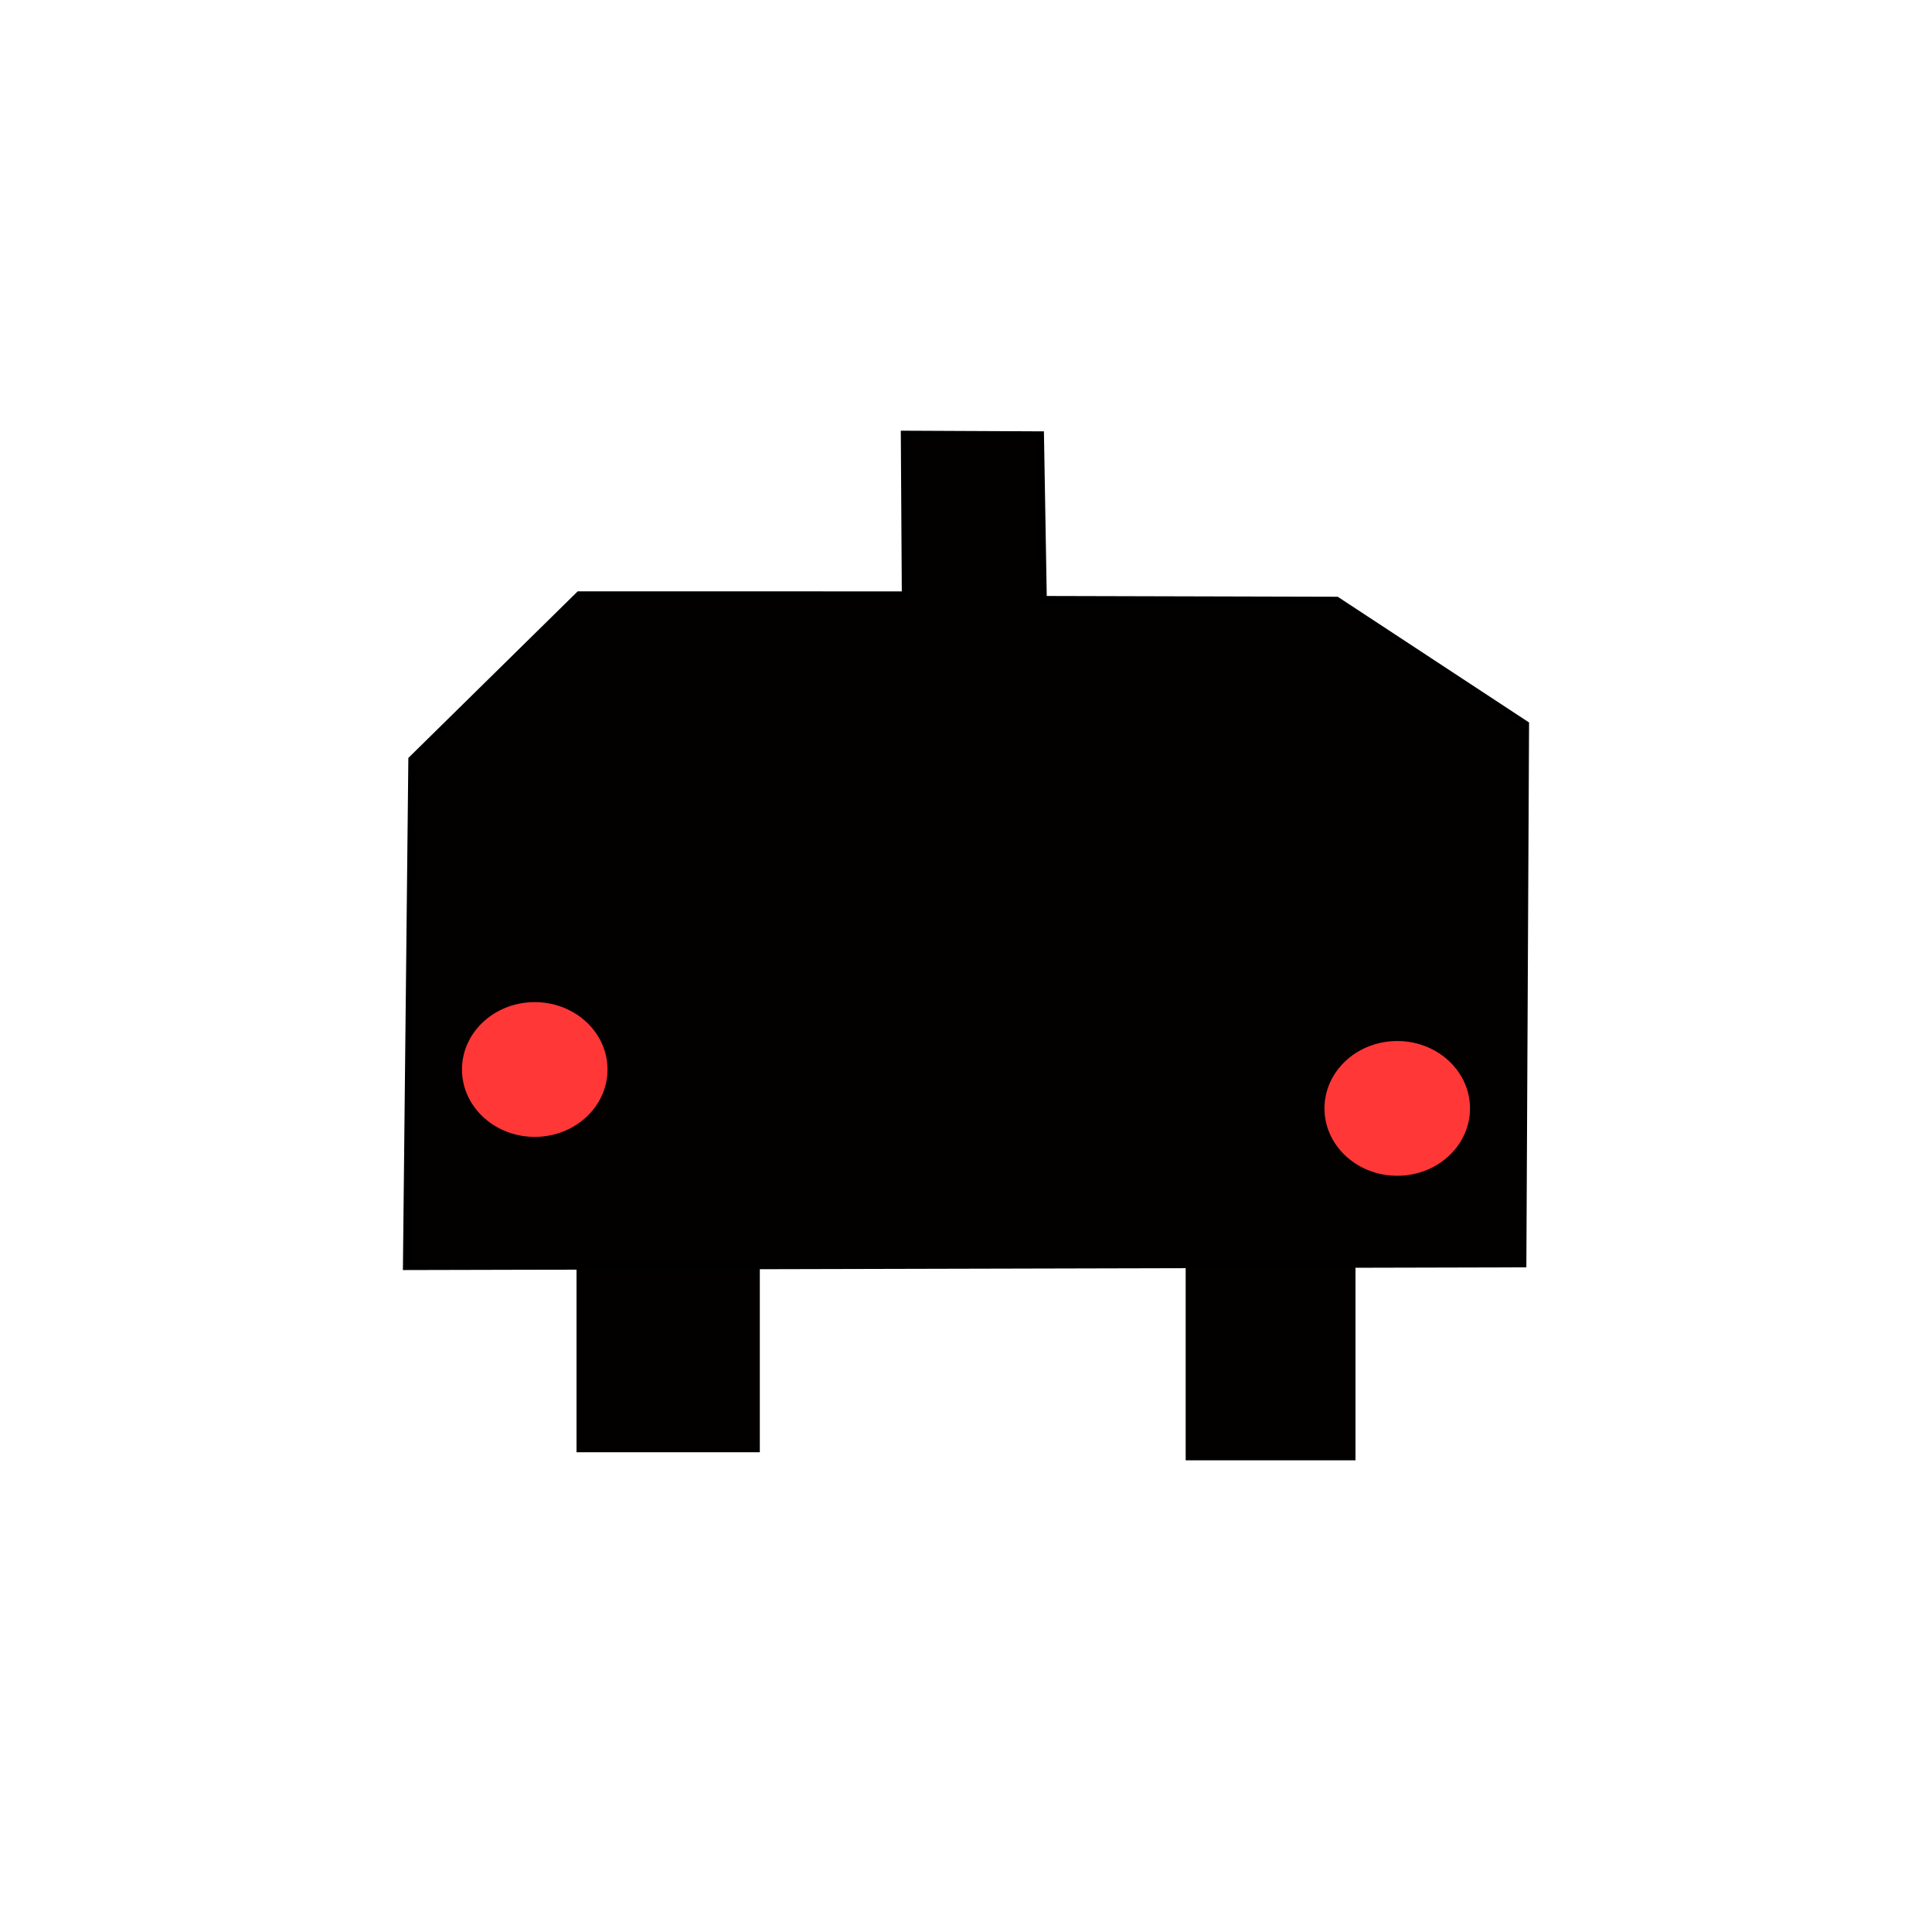
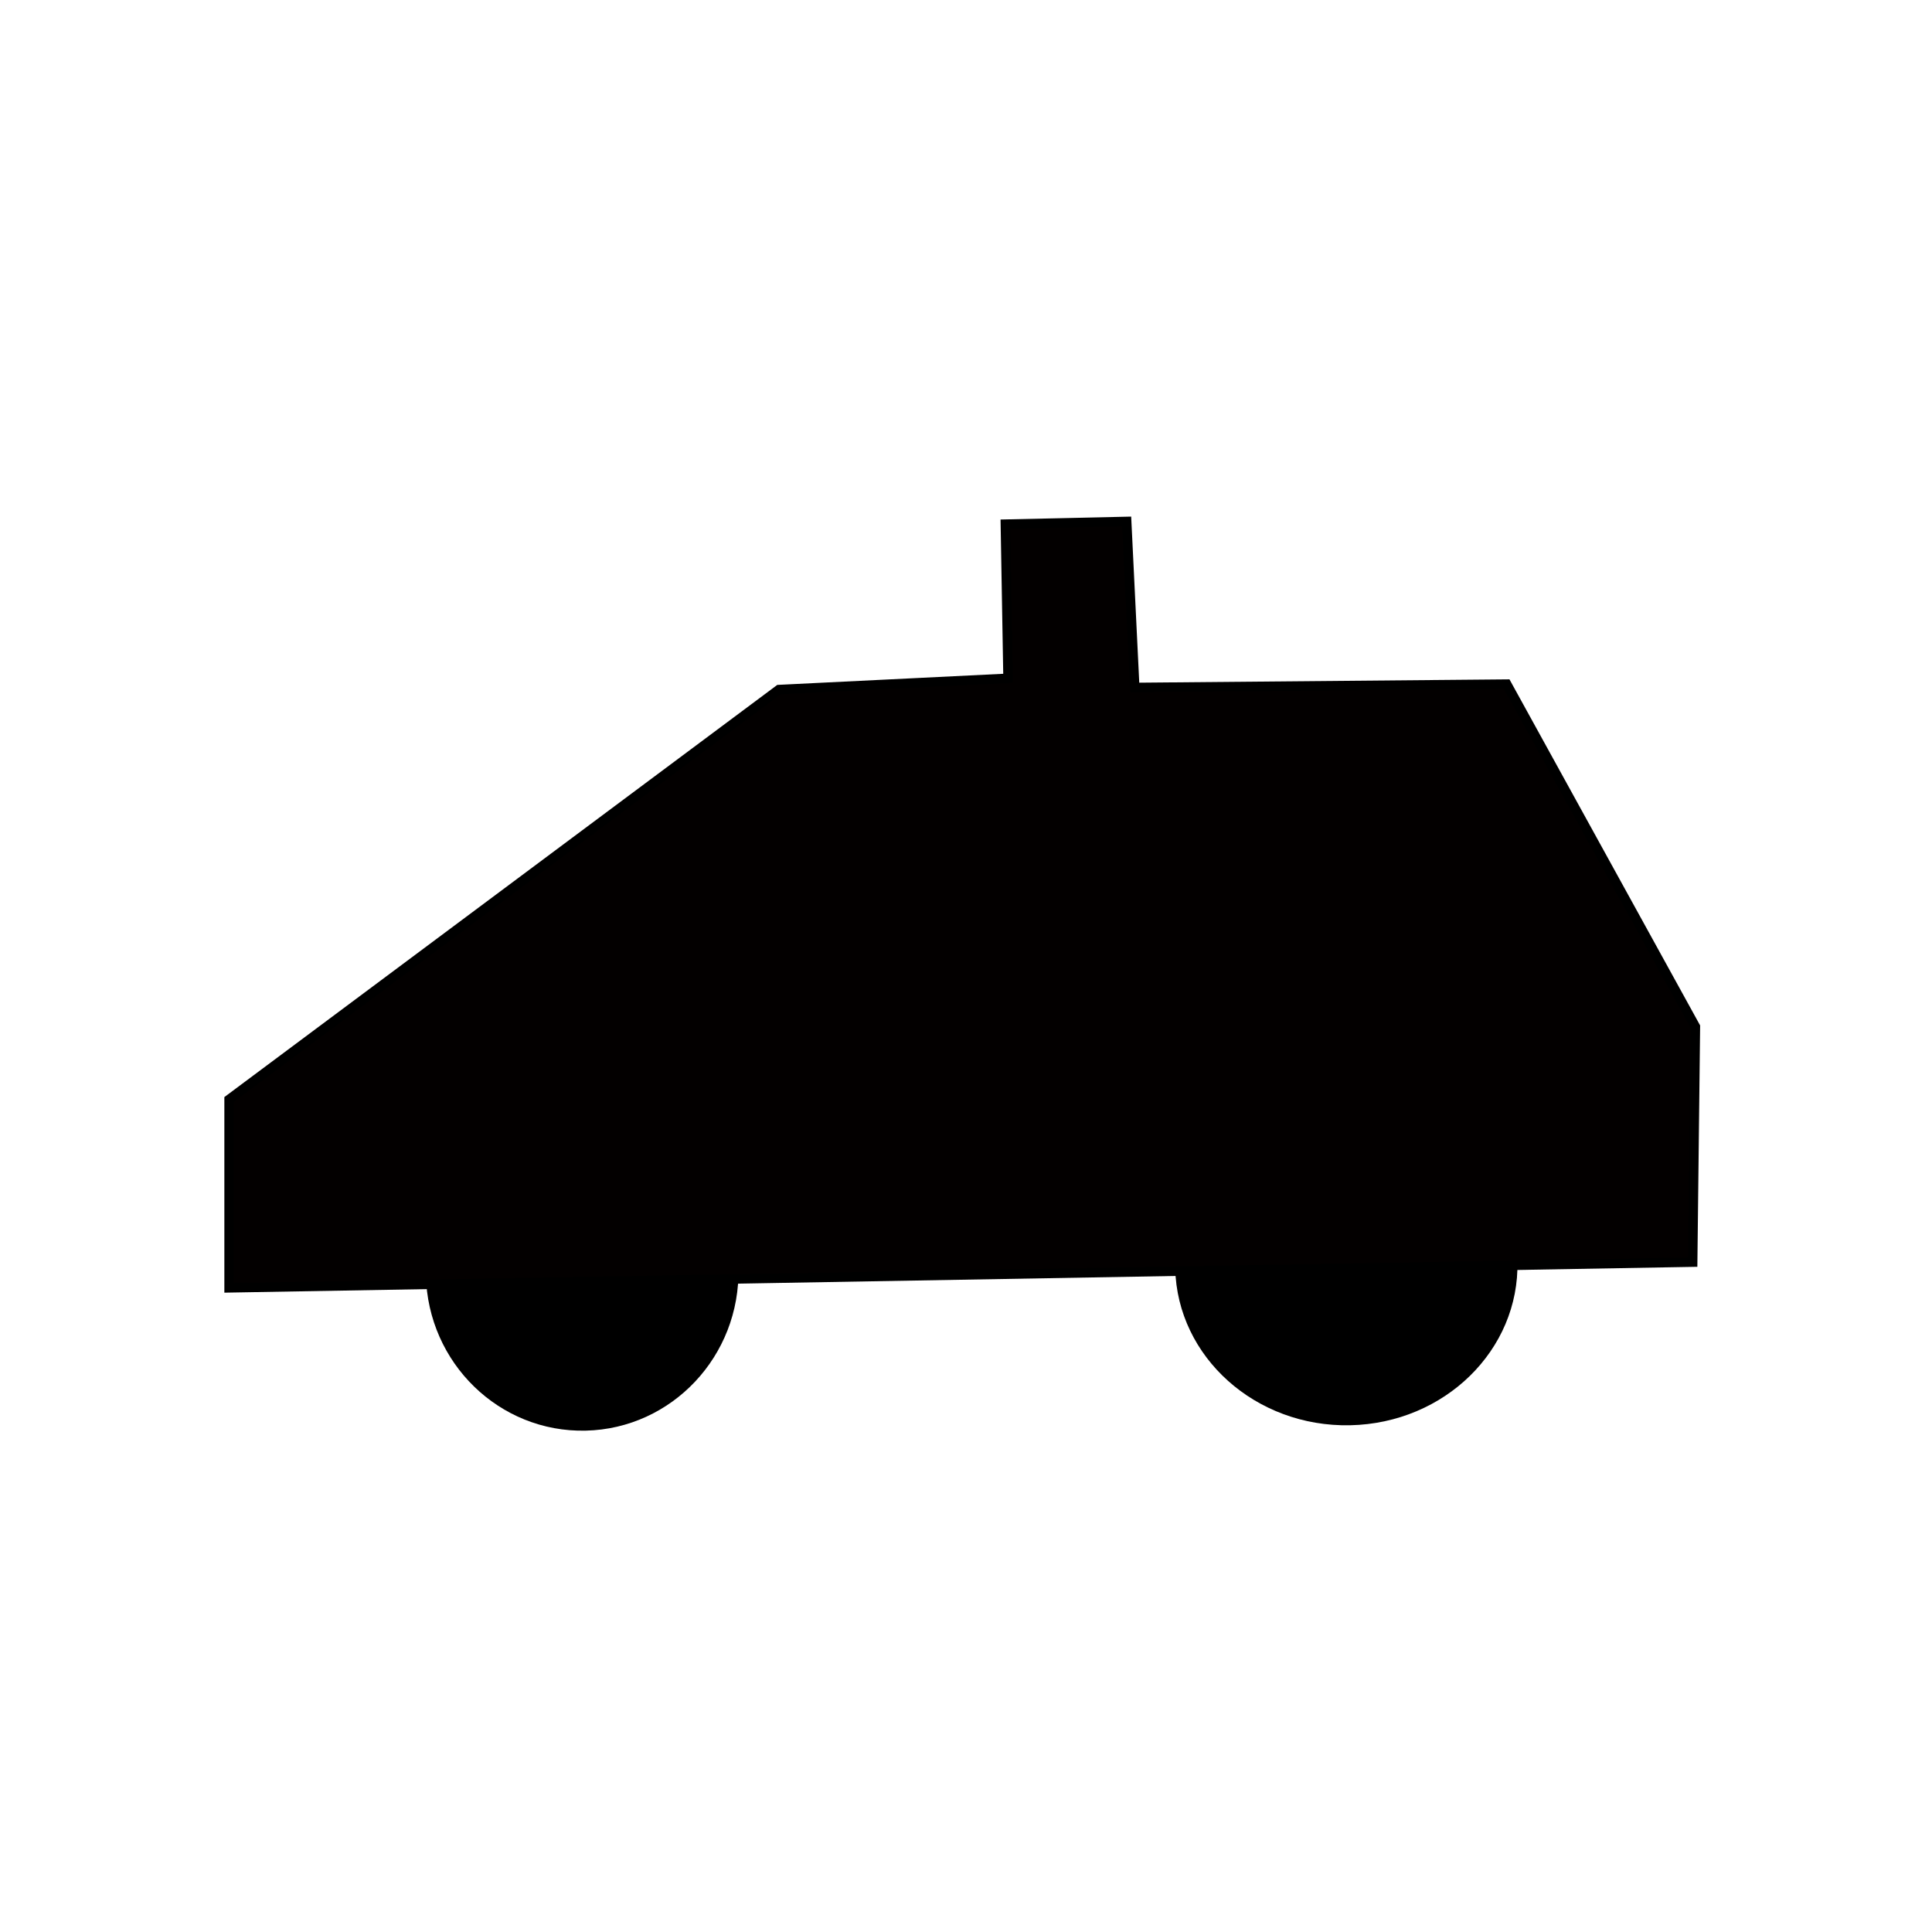
<svg xmlns="http://www.w3.org/2000/svg" width="256" height="256" viewBox="0 0 67.733 67.733" version="1.1" id="svg8">
  <defs id="defs2" />
  <g id="layer1" transform="translate(0,-229.2666)">
-     <g id="g848" transform="translate(5.849179)">
-       <rect y="269.124" x="14.363" height="11.056" width="6.426" id="rect823" style="fill:#030000;fill-opacity:1;stroke:none;stroke-width:2.2;stroke-linecap:round;stroke-miterlimit:4;stroke-dasharray:none;stroke-opacity:1" />
-       <rect y="269.313" x="35.719" height="11.15" width="5.953" id="rect825" style="fill:#030000;fill-opacity:1;stroke:none;stroke-width:2.2;stroke-linecap:round;stroke-miterlimit:4;stroke-dasharray:none;stroke-opacity:1" />
-     </g>
-     <path style="fill:#030000;fill-opacity:1;stroke:#000000;stroke-width:0.265px;stroke-linecap:butt;stroke-linejoin:miter;stroke-opacity:1" d="m 53.38,273.565 -39.121,0.095 0.189,-17.765 5.859,-5.764 11.442,0.001 -0.035,-5.633 4.754,0.022 0.099,5.772 10.292,0.027 6.615,4.347 z" id="path827" />
-     <g id="g852" transform="translate(-2.13524)">
-       <path d="m 18.332,266.814 a 2.551,2.362 0 0 1 2.494,-2.414 2.551,2.362 0 0 1 2.607,2.309 2.551,2.362 0 0 1 -2.493,2.414 2.551,2.362 0 0 1 -2.608,-2.308" id="path829" style="fill:#ff3737;fill-opacity:1;stroke:none;stroke-width:2.2;stroke-linecap:round;stroke-miterlimit:4;stroke-dasharray:none;stroke-opacity:1" />
-       <path d="m 48.57,268.178 a 2.551,2.362 0 0 1 2.494,-2.414 2.551,2.362 0 0 1 2.607,2.309 2.551,2.362 0 0 1 -2.493,2.414 2.551,2.362 0 0 1 -2.608,-2.308" id="path829-4" style="fill:#ff3737;fill-opacity:1;stroke:none;stroke-width:2.2;stroke-linecap:round;stroke-miterlimit:4;stroke-dasharray:none;stroke-opacity:1" />
-     </g>
+     <path style="fill:#000000;fill-opacity:1;stroke:none;stroke-width:2.2;stroke-linecap:round;stroke-miterlimit:4;stroke-dasharray:none;stroke-opacity:1" id="path815" d="m 14.931,273.971 a 5.481,5.575 0 0 1 5.358,-5.696 5.481,5.575 0 0 1 5.6,5.45 5.481,5.575 0 0 1 -5.356,5.698 5.481,5.575 0 0 1 -5.602,-5.448" />
+     <path style="fill:#000000;fill-opacity:1;stroke:none;stroke-width:2.2;stroke-linecap:round;stroke-miterlimit:4;stroke-dasharray:none;stroke-opacity:1" id="path817" d="m 41.201,273.736 a 6,5.622 0 0 1 5.866,-5.744 6,5.622 0 0 1 6.132,5.496 6,5.622 0 0 1 -5.864,5.746 6,5.622 0 0 1 -6.134,-5.494" />
+     <path style="fill:#030000;fill-opacity:1;stroke:#000000;stroke-width:0.333px;stroke-linecap:butt;stroke-linejoin:miter;stroke-opacity:1" d="m 59.342,273.515 -51.31,0.901 v -6.604 l 19.277,-14.37 8.032,-0.395 -0.094,-5.404 4.252,-0.095 0.283,5.82 13.04,-0.117 6.615,12.008 z" id="path819" />
  </g>
</svg>
